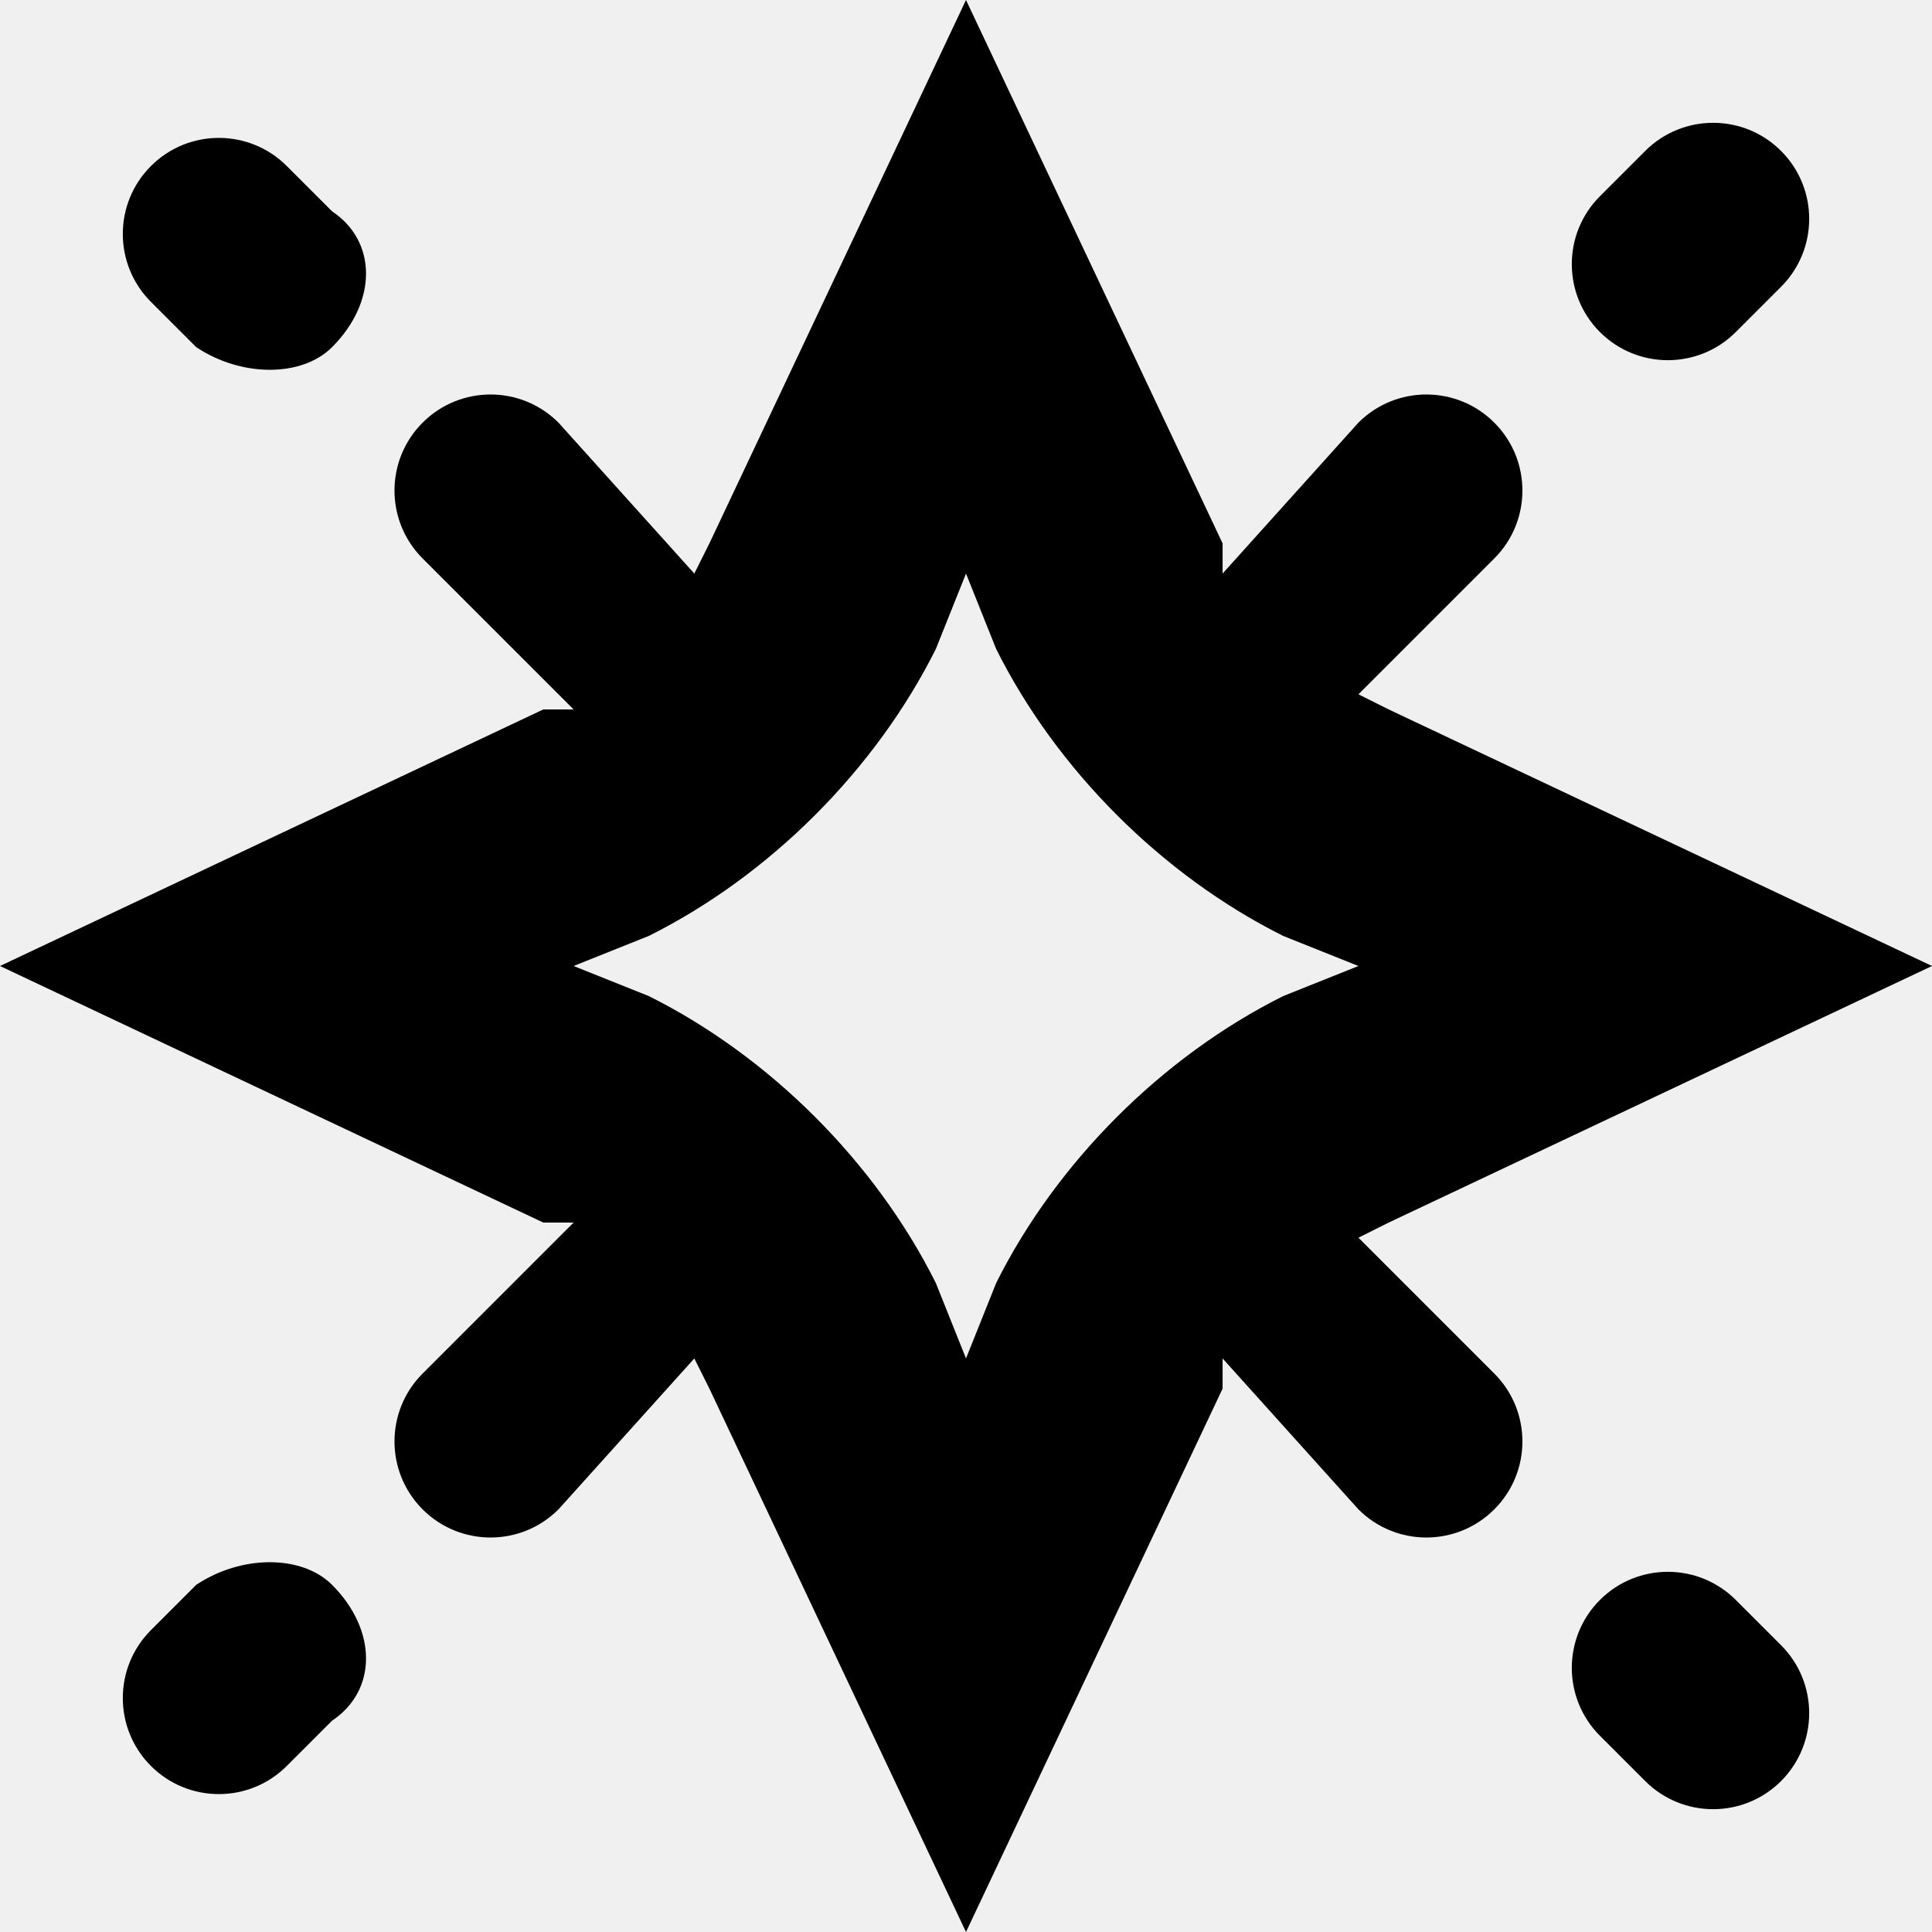
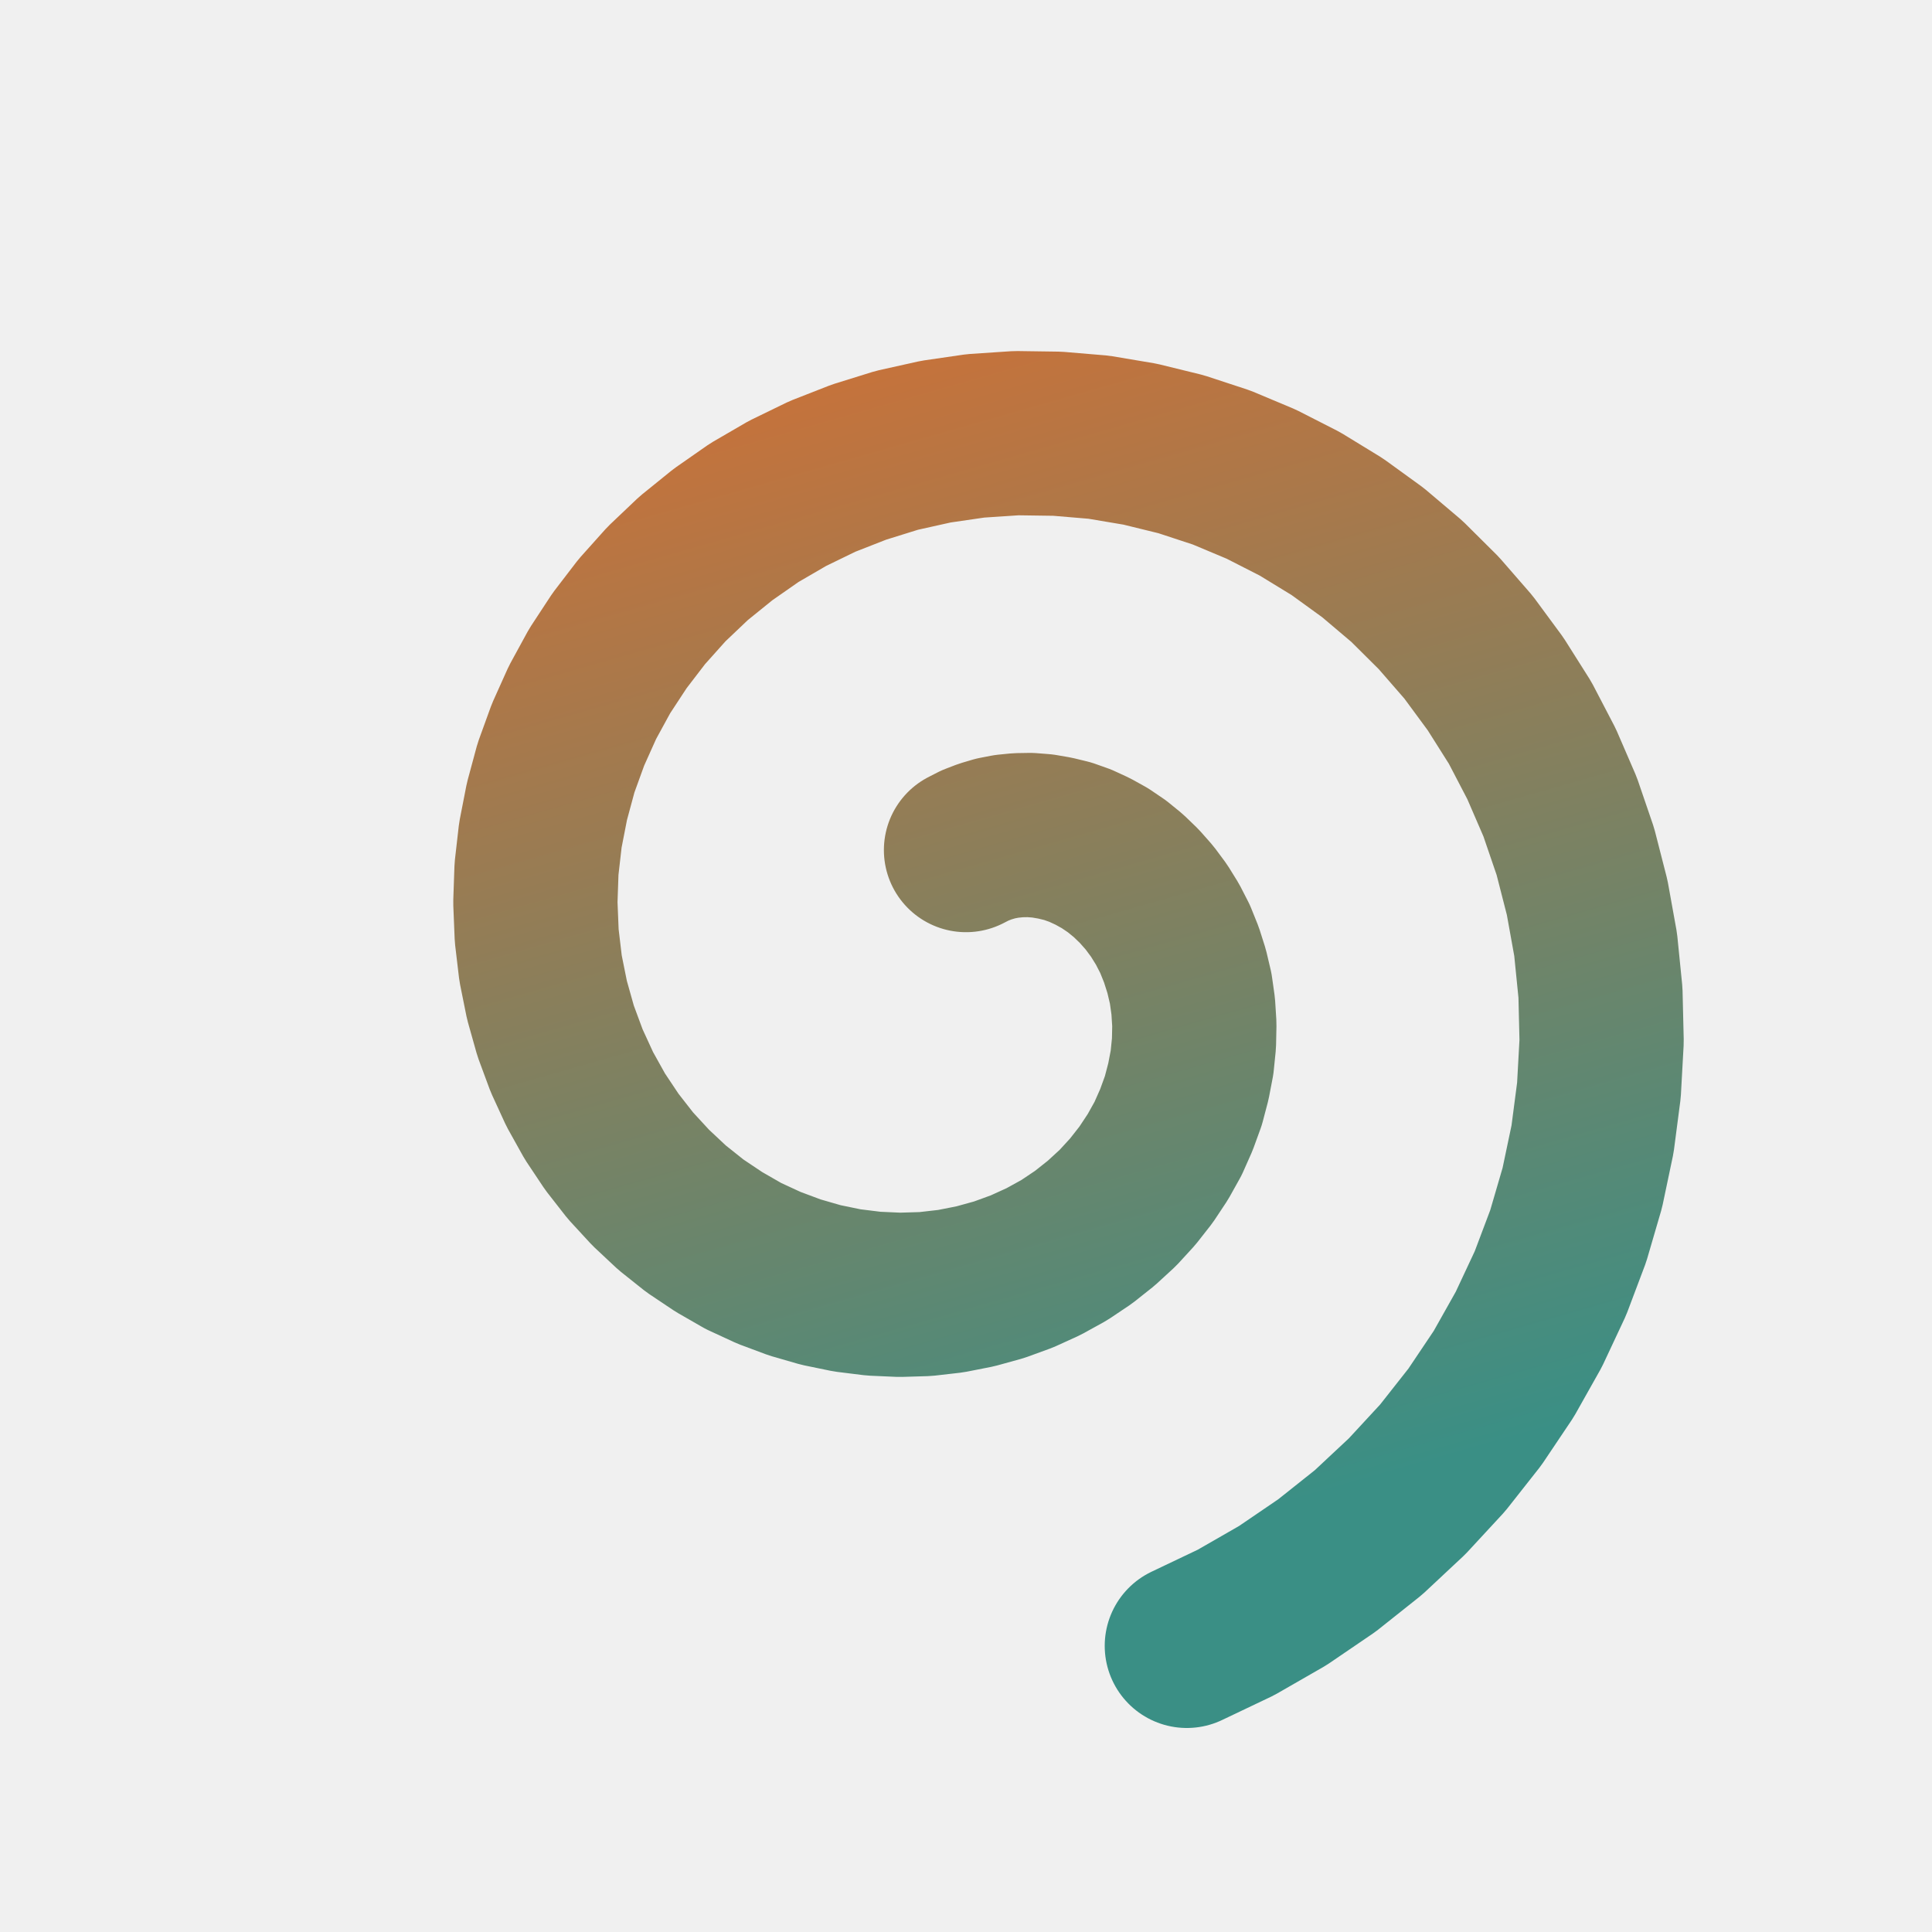
- <svg xmlns="http://www.w3.org/2000/svg" viewBox="0 0 128 128">
-   <path fill-rule="evenodd" d="M81 36 64 0 47 36l-1 2-9-10a6 6 0 0 0-9 9l10 10h-2L0 64l36 17h2L28 91a6 6 0 1 0 9 9l9-10 1 2 17 36 17-36v-2l9 10a6 6 0 1 0 9-9l-9-9 2-1 36-17-36-17-2-1 9-9a6 6 0 1 0-9-9l-9 10v-2Zm-17 2-2 5c-4 8-11 15-19 19l-5 2 5 2c8 4 15 11 19 19l2 5 2-5c4-8 11-15 19-19l5-2-5-2c-8-4-15-11-19-19l-2-5Z" clip-rule="evenodd" />
-   <path d="M118 19a6 6 0 0 0-9-9l-3 3a6 6 0 1 0 9 9l3-3Zm-96 4c-2 2-6 2-9 0l-3-3a6 6 0 1 1 9-9l3 3c3 2 3 6 0 9Zm0 82c-2-2-6-2-9 0l-3 3a6 6 0 1 0 9 9l3-3c3-2 3-6 0-9Zm96 4a6 6 0 0 1-9 9l-3-3a6 6 0 1 1 9-9l3 3Z" />
-   <style>path{fill:#000}@media (prefers-color-scheme:dark){path{fill:#fff}}</style>
+ <svg xmlns="http://www.w3.org/2000/svg" viewBox="0 0 100 100" width="512" height="512" role="img" aria-label="retrace">
+   <defs>
+     <linearGradient id="g" x1="0" y1="0" x2="0.25" y2="1">
+       <stop offset="0" stop-color="#c8723a" />
+       <stop offset="1" stop-color="#3a8f85" />
+     </linearGradient>
+   </defs>
+   <path d="M61.43 85.19 L63.97 83.98 L66.39 82.59 L68.68 81.03 L70.83 79.32 L72.83 77.45 L74.67 75.46 L76.34 73.34 L77.83 71.12 L79.13 68.81 L80.25 66.42 L81.17 63.98 L81.9 61.48 L82.43 58.96 L82.76 56.43 L82.9 53.89 L82.84 51.38 L82.59 48.89 L82.15 46.45 L81.54 44.07 L80.75 41.76 L79.79 39.54 L78.68 37.41 L77.41 35.4 L76.01 33.5 L74.47 31.73 L72.82 30.09 L71.06 28.6 L69.21 27.26 L67.28 26.08 L65.28 25.06 L63.23 24.2 L61.13 23.51 L59.01 22.99 L56.87 22.63 L54.73 22.45 L52.61 22.42 L50.5 22.56 L48.44 22.86 L46.42 23.31 L44.46 23.92 L42.57 24.66 L40.76 25.54 L39.04 26.54 L37.42 27.67 L35.9 28.9 L34.5 30.23 L33.22 31.66 L32.07 33.16 L31.04 34.73 L30.15 36.36 L29.4 38.03 L28.78 39.74 L28.31 41.48 L27.97 43.22 L27.77 44.97 L27.71 46.71 L27.78 48.43 L27.98 50.12 L28.31 51.76 L28.76 53.36 L29.33 54.9 L30.01 56.38 L30.79 57.78 L31.67 59.1 L32.63 60.33 L33.68 61.47 L34.79 62.51 L35.97 63.45 L37.21 64.28 L38.48 65.01 L39.8 65.62 L41.14 66.12 L42.49 66.51 L43.85 66.79 L45.22 66.96 L46.57 67.02 L47.9 66.98 L49.21 66.83 L50.48 66.58 L51.71 66.24 L52.89 65.81 L54.01 65.3 L55.08 64.71 L56.08 64.04 L57 63.31 L57.86 62.52 L58.63 61.68 L59.32 60.8 L59.93 59.88 L60.46 58.93 L60.89 57.96 L61.25 56.97 L61.51 55.98 L61.7 54.99 L61.8 54 L61.82 53.03 L61.76 52.08 L61.63 51.16 L61.42 50.27 L61.15 49.42 L60.82 48.6 L60.43 47.84 L59.99 47.13 L59.5 46.47 L58.97 45.87 L58.4 45.32 L57.81 44.84 L57.19 44.42 L56.56 44.07 L55.91 43.77 L55.26 43.54 L54.6 43.38 L53.96 43.27 L53.32 43.22 L52.7 43.23 L52.1 43.29 L51.53 43.4 L50.99 43.56 L50.47 43.76 L50 44" fill="none" stroke="url(#g)" stroke-width="8.5" stroke-linecap="round" stroke-linejoin="round" />
</svg>
